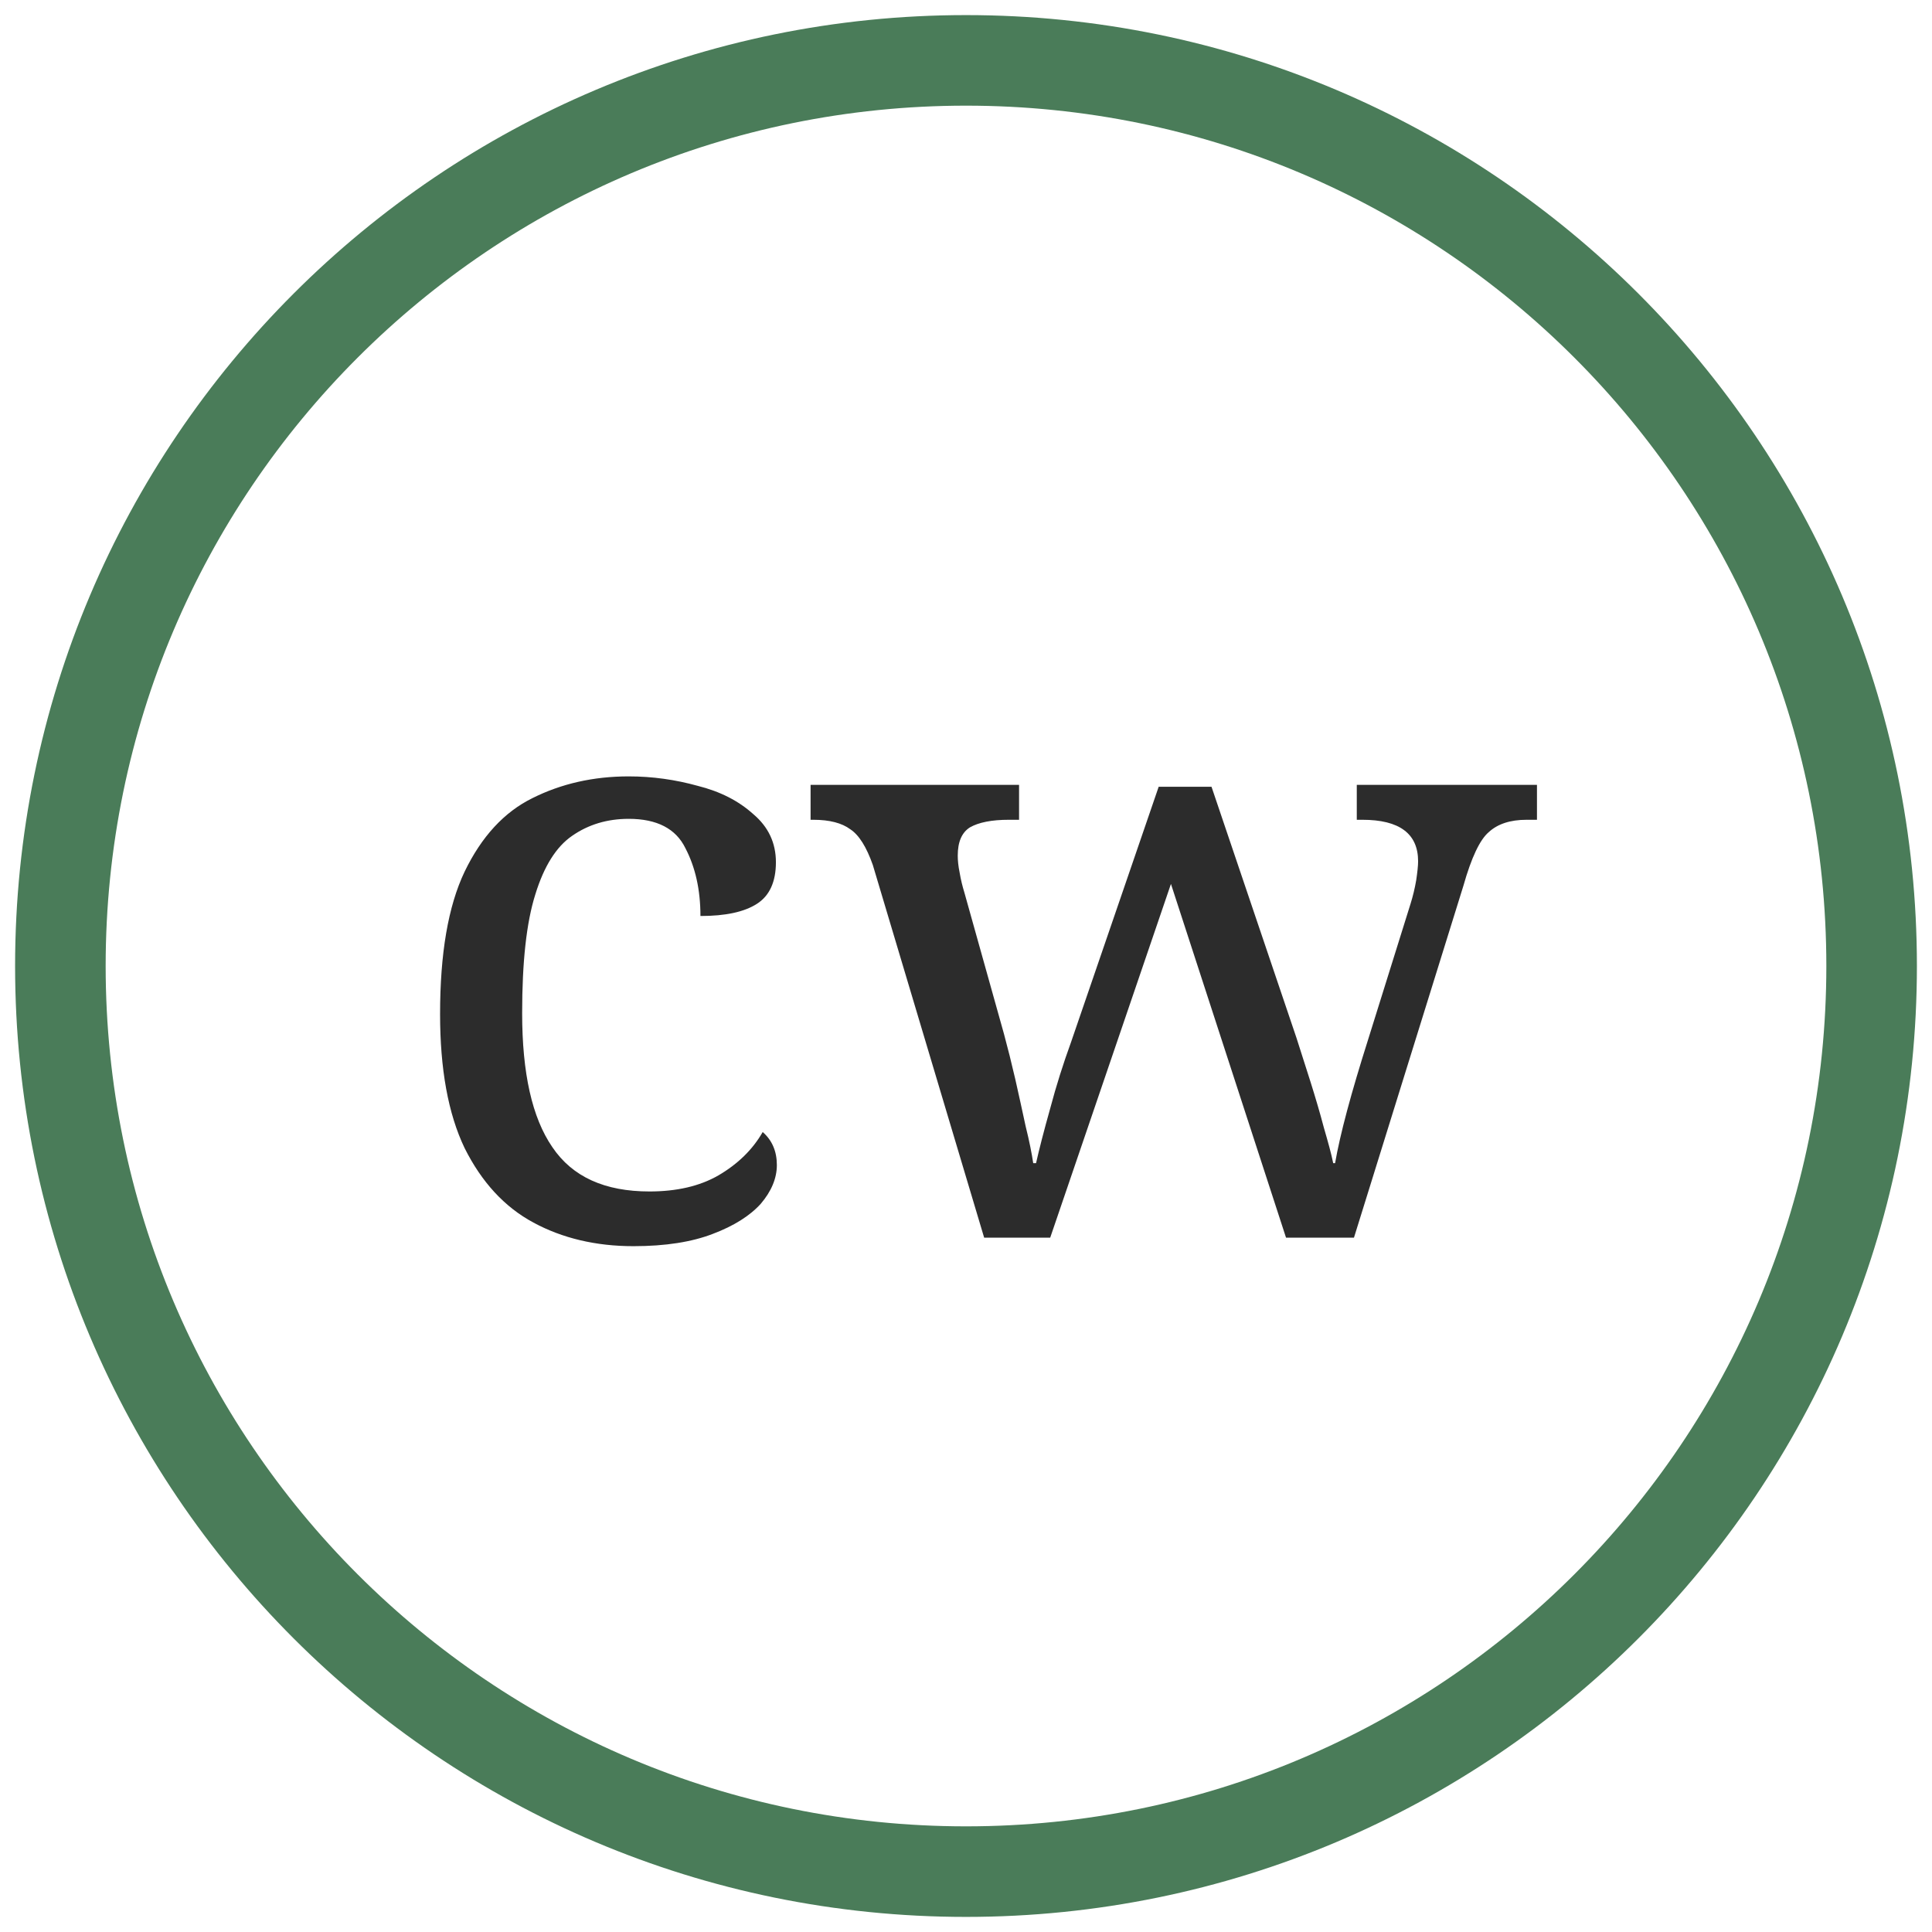
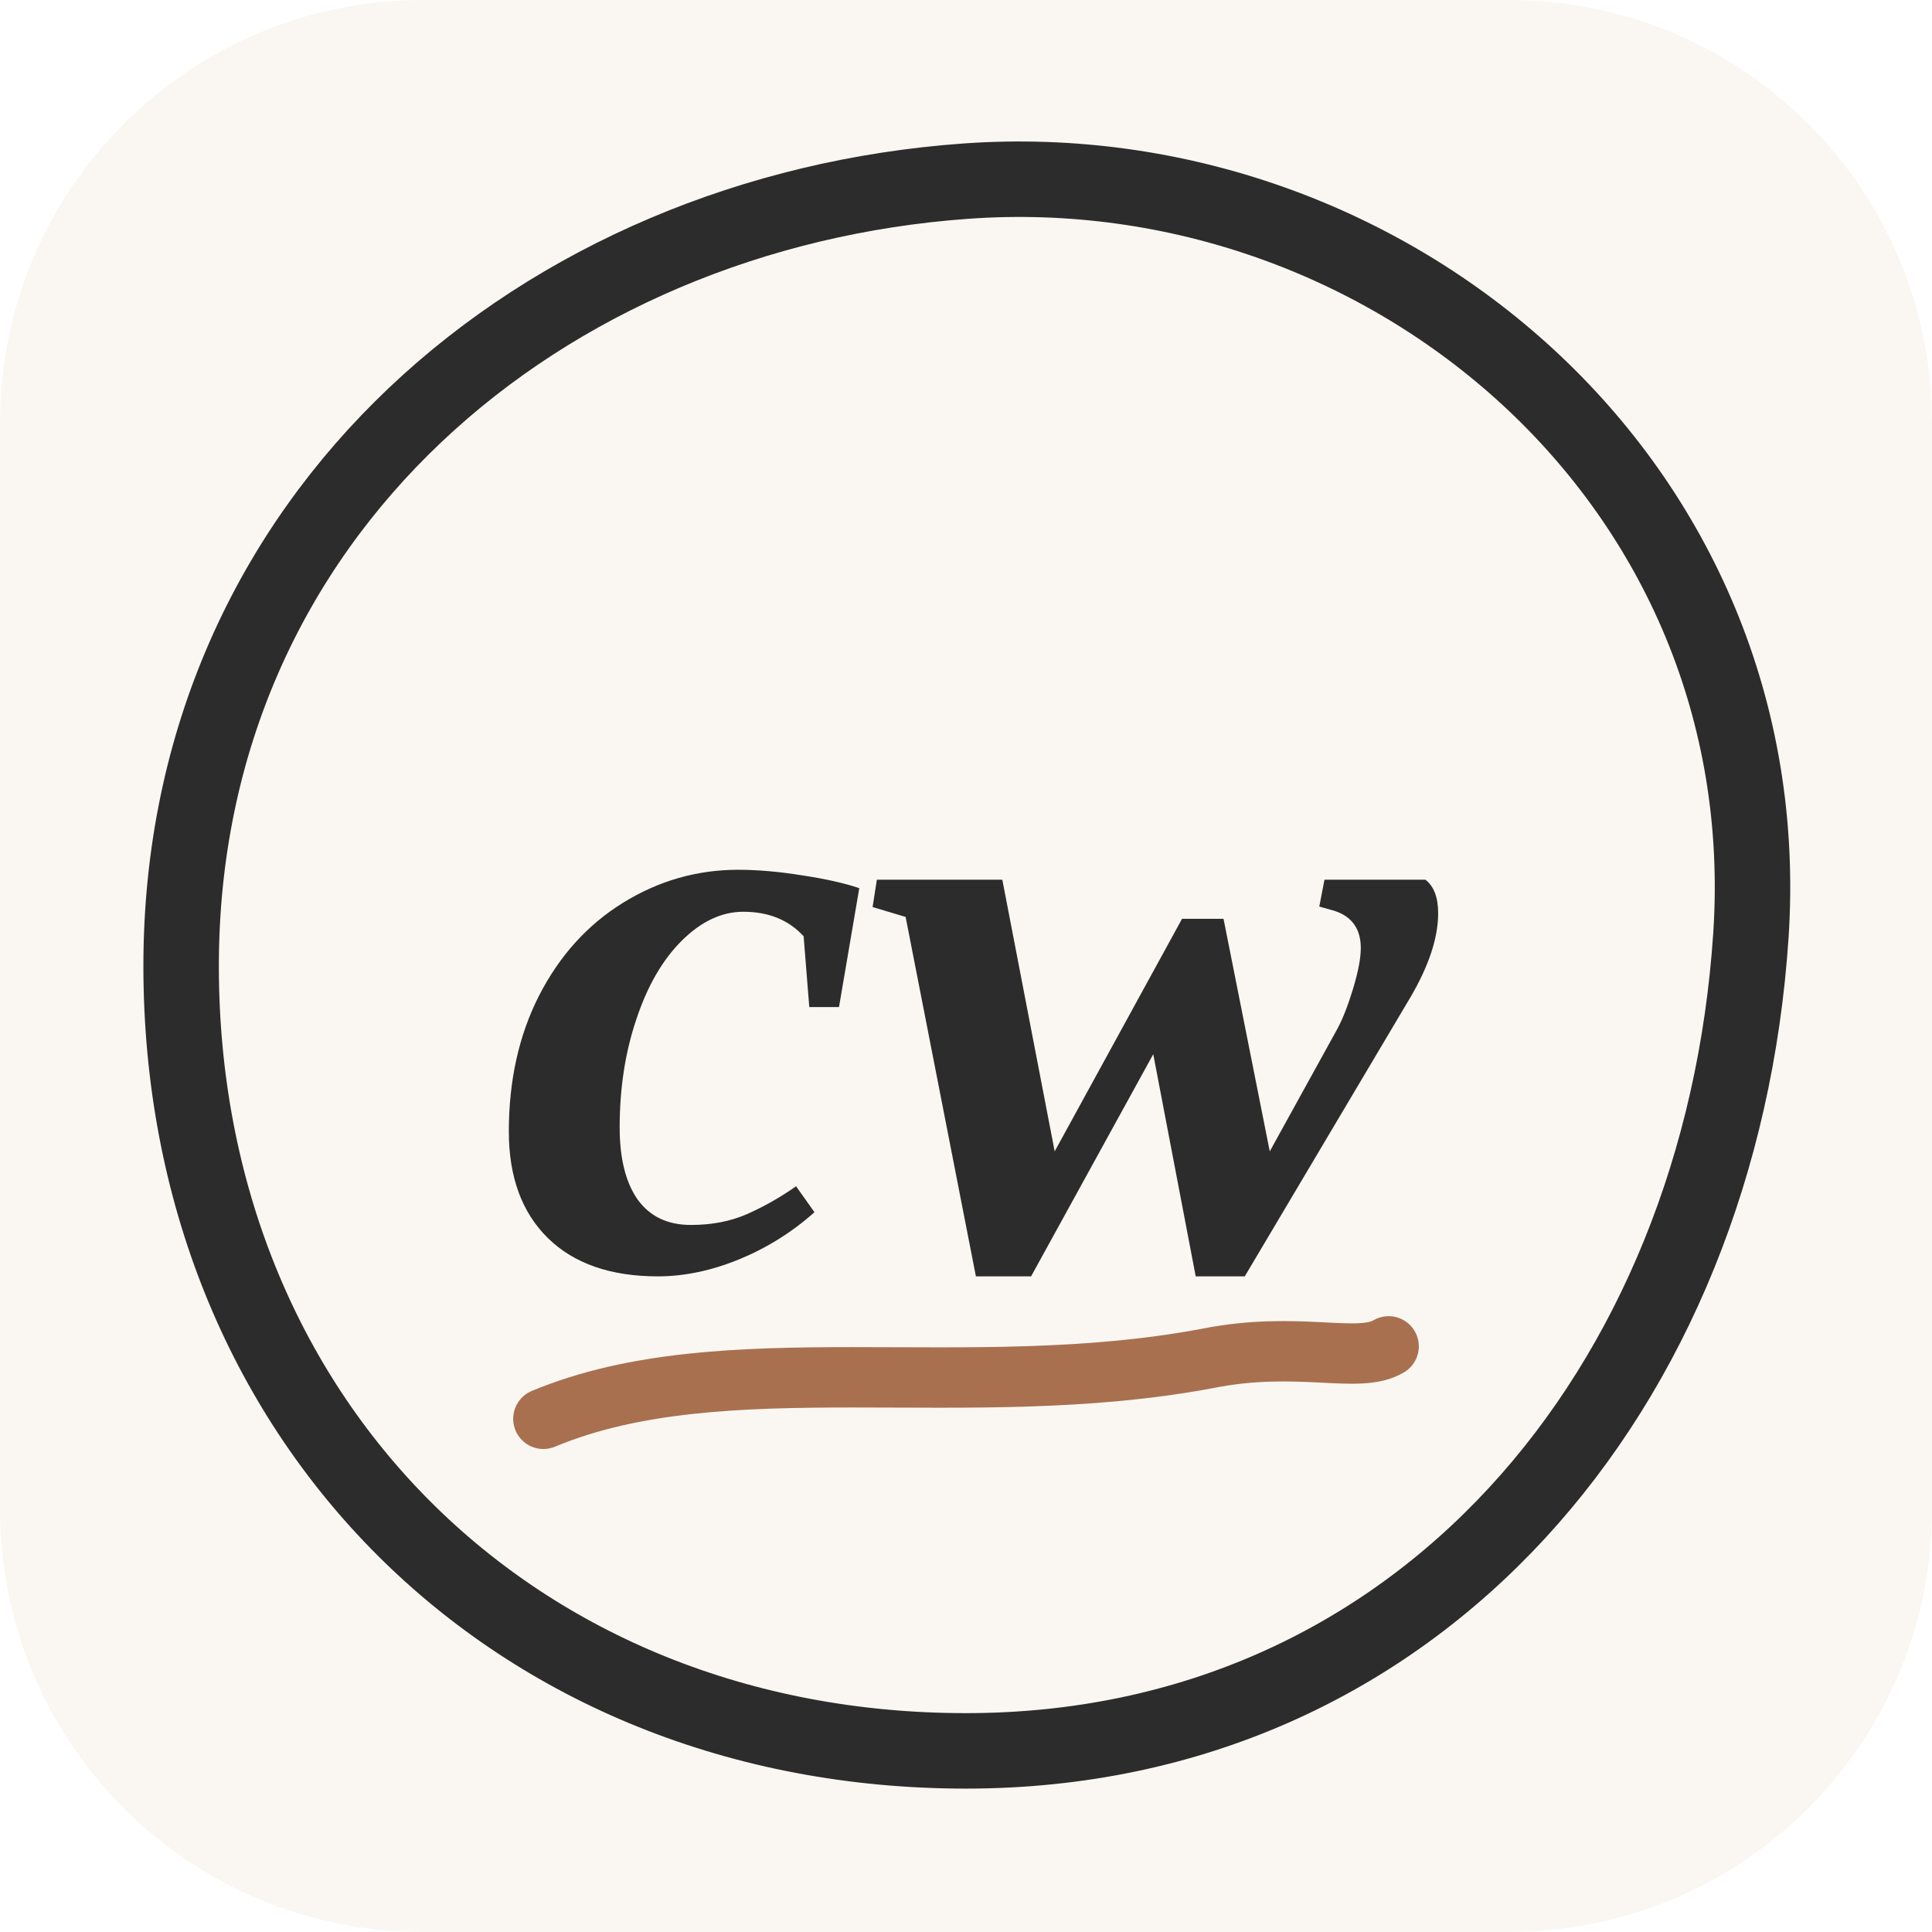
- <svg xmlns="http://www.w3.org/2000/svg" viewBox="0 0 32 32">
-   <circle cx="16" cy="16" r="15" fill="none" stroke="#4A7C59" stroke-width="1.5" />
-   <text x="16" y="20.5" text-anchor="middle" font-family="Georgia, serif" font-size="14" fill="#2C2C2C">cw</text>
+ <svg xmlns="http://www.w3.org/2000/svg" viewBox="0 0 64 64">
+   <rect width="64" height="64" rx="14" fill="#FAF7F2" />
+   <path d="M32,6 C46,5 59,16 58,31 C57,46 47,58 32,58 C17,58 6,47 6,32 C6,17 18,7 32,6 Z" fill="none" stroke="#2C2C2C" stroke-width="2.5" stroke-linecap="round" />
+   <text x="32" y="42" text-anchor="middle" font-family="Georgia, 'Times New Roman', serif" font-style="italic" font-weight="600" font-size="28" fill="#2C2C2C">cw</text>
+   <path d="M18,47 C24,44.5 32,46.5 40,45 C43,44.4 45,45.2 46,44.6" stroke="#A9704F" stroke-width="2" fill="none" stroke-linecap="round" />
</svg>
